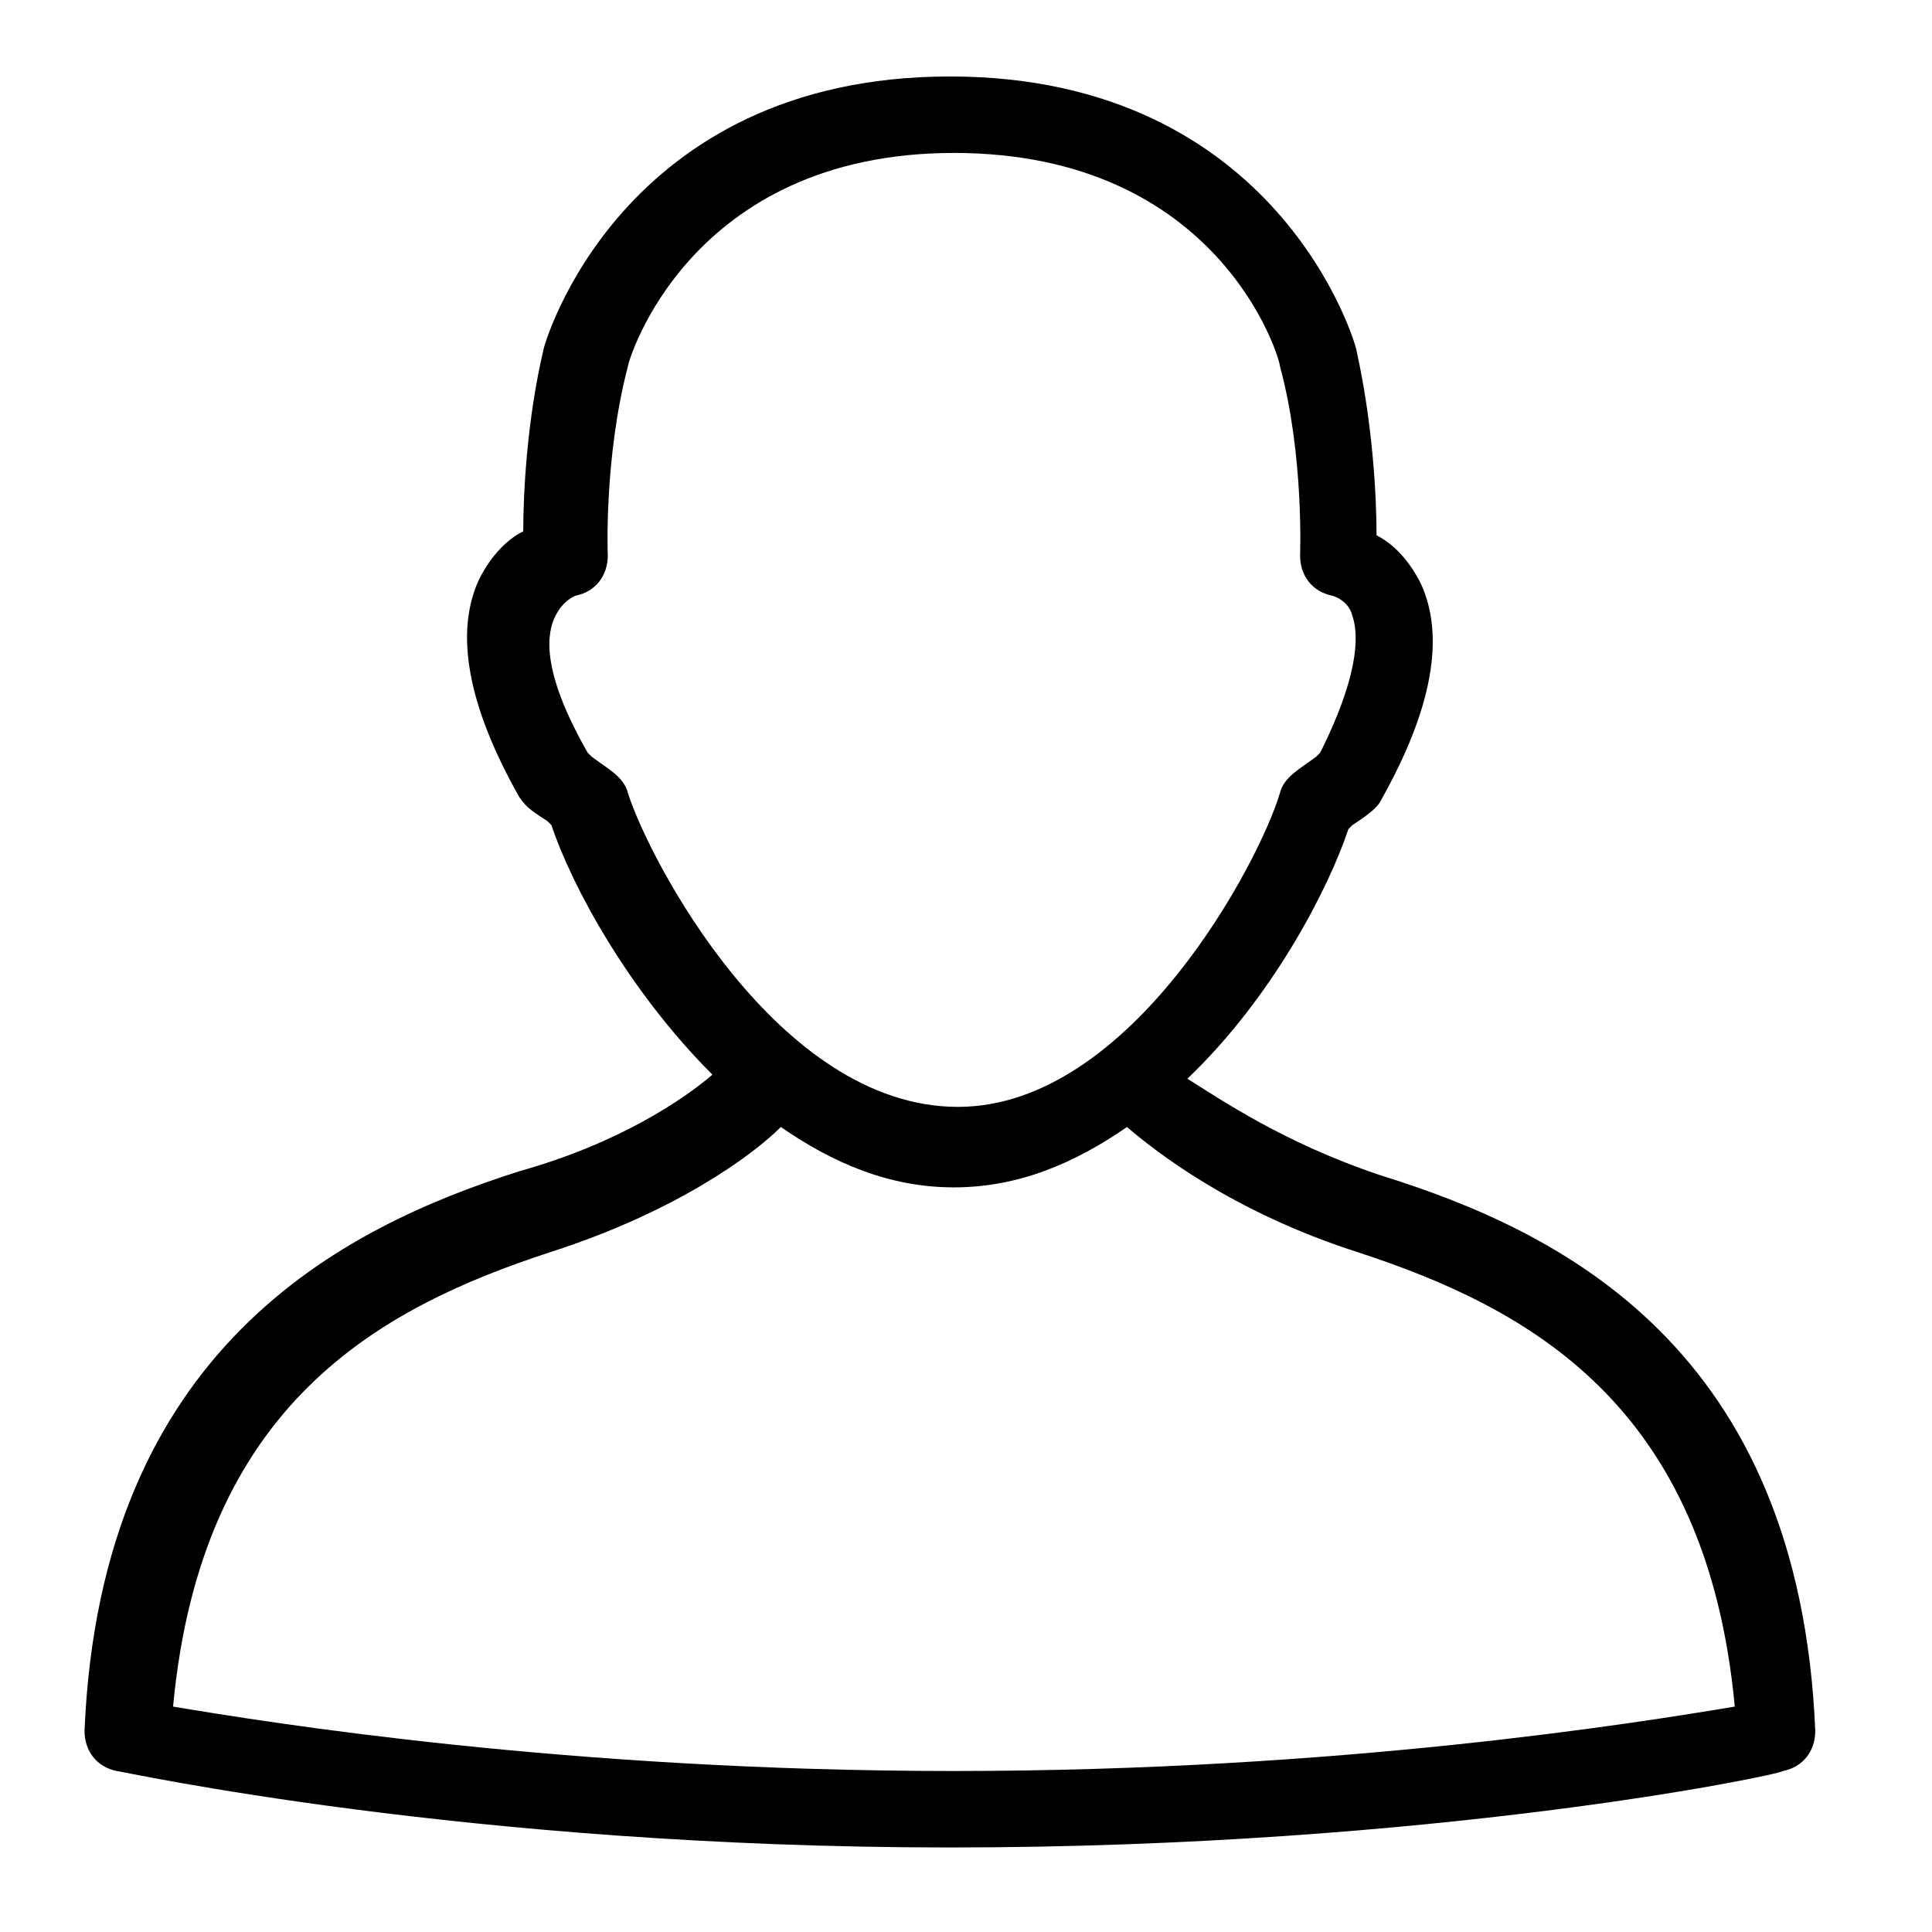
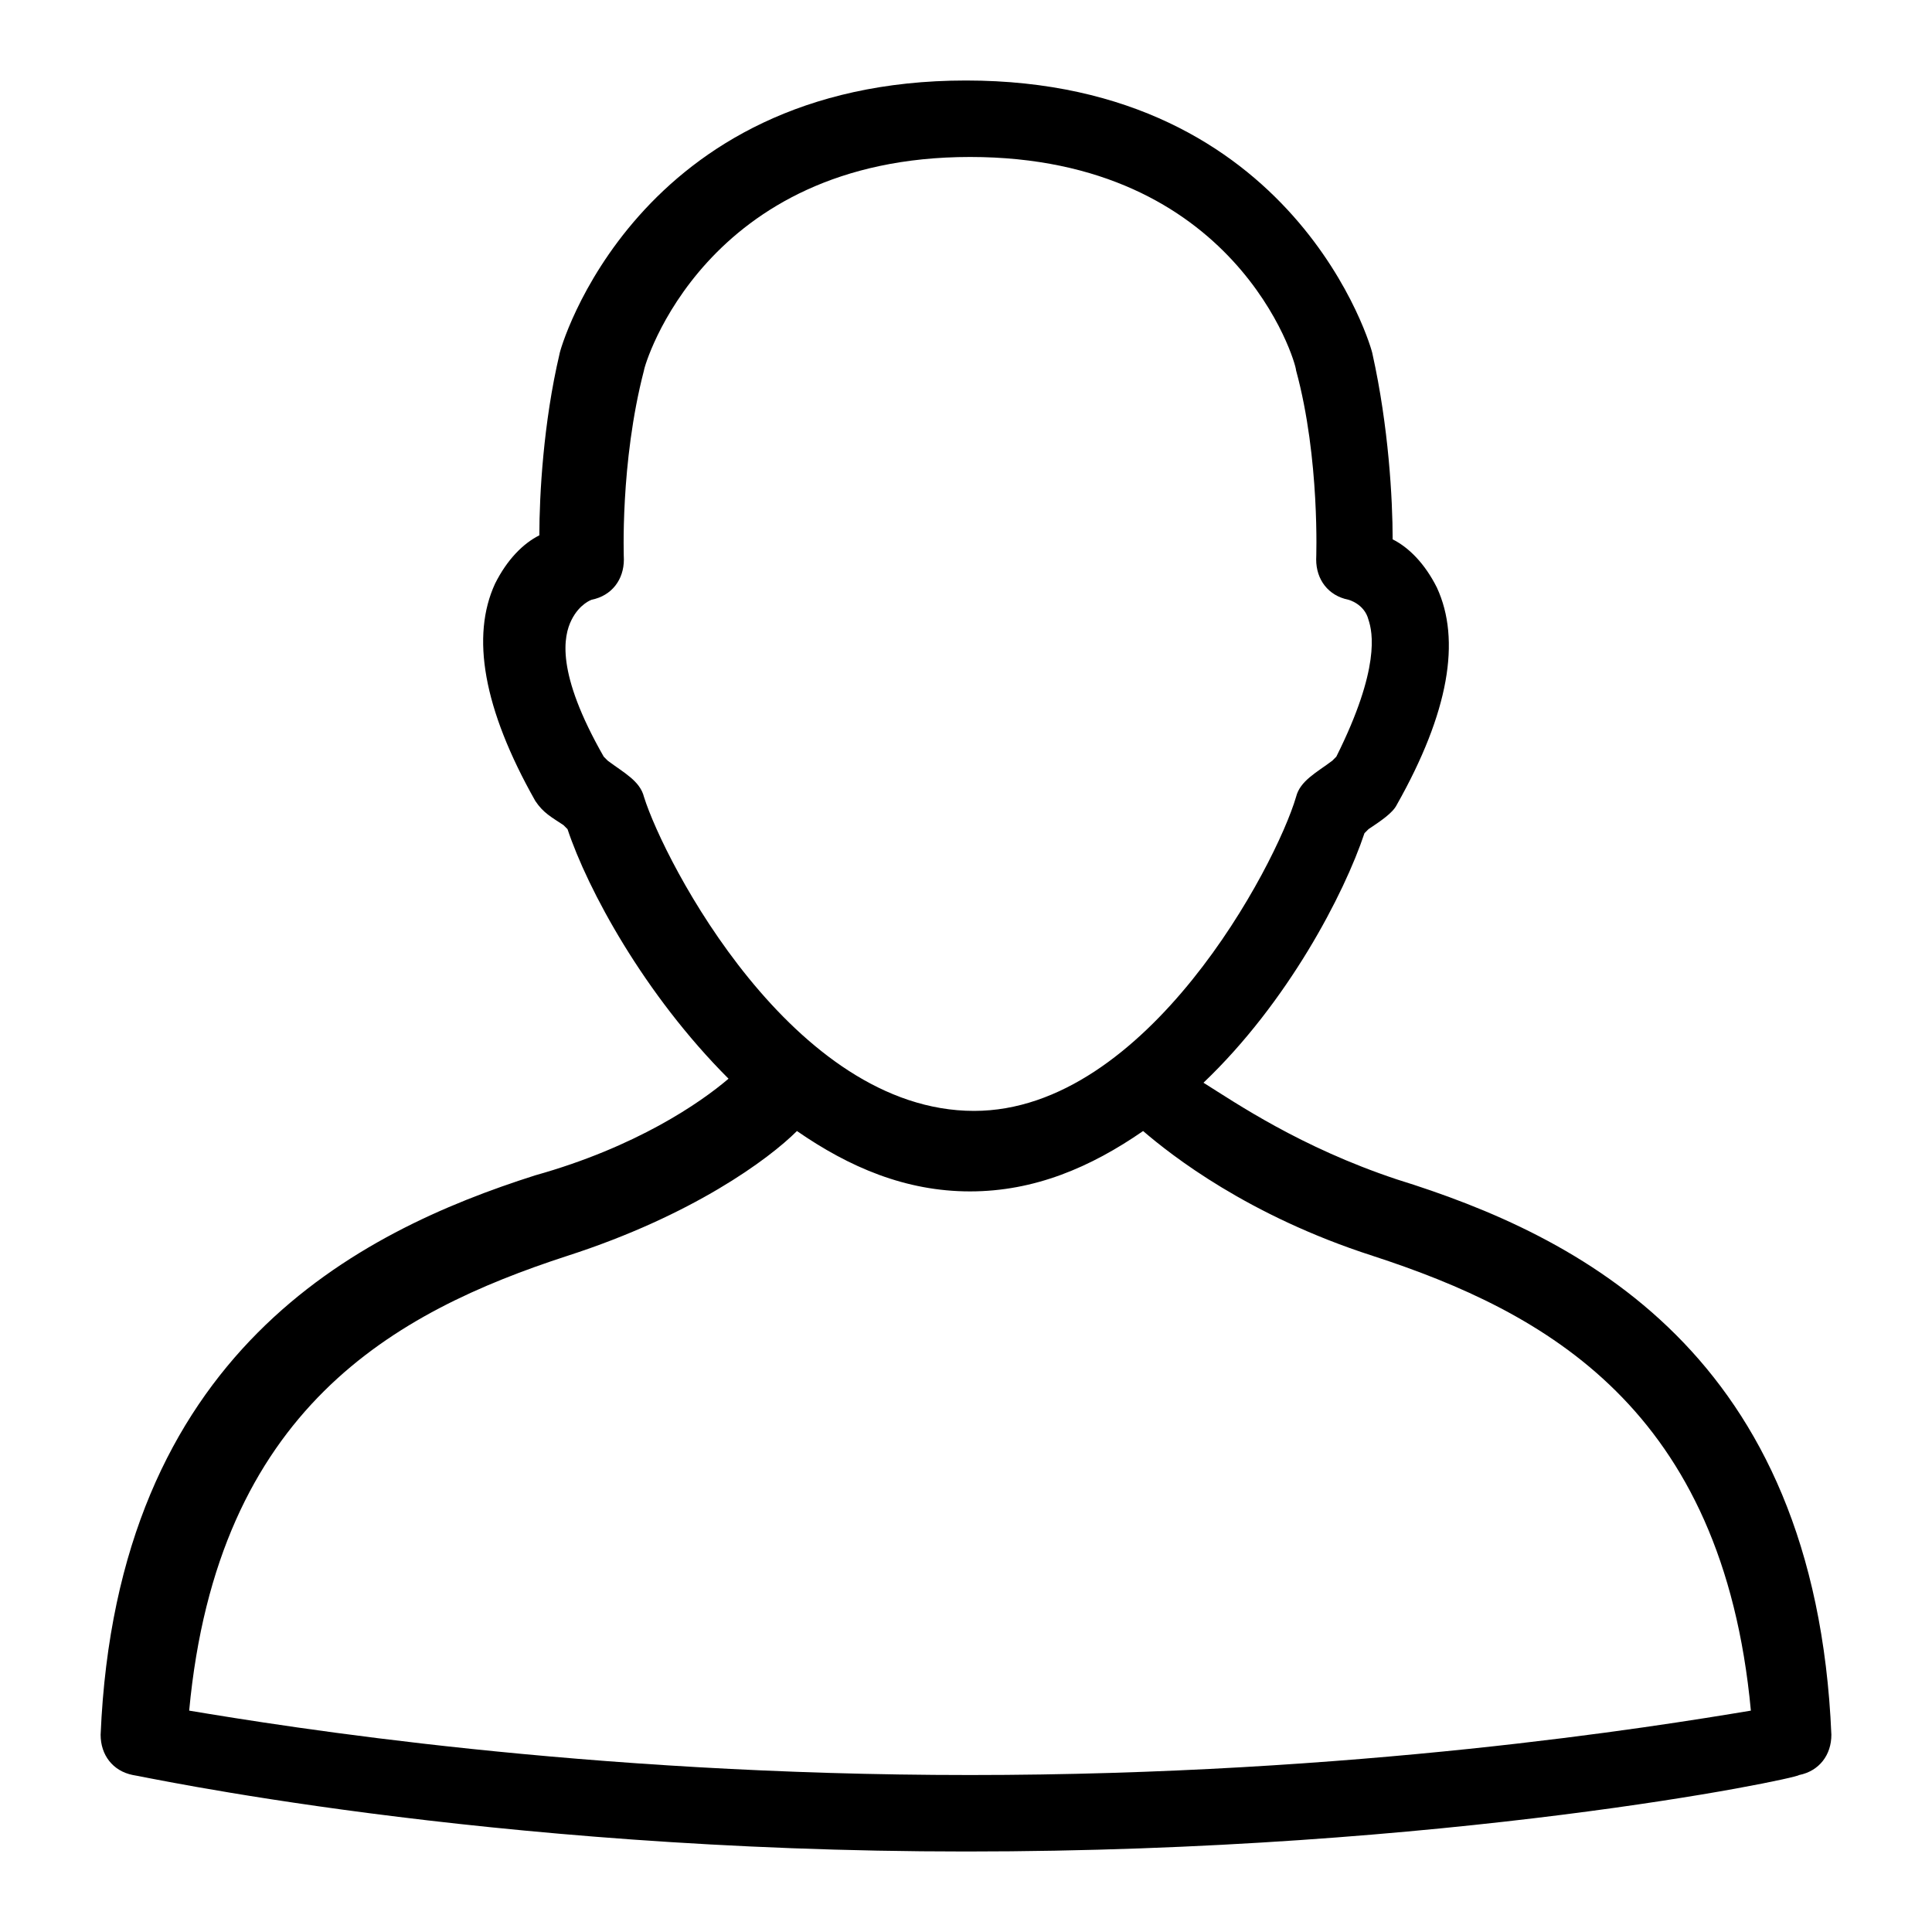
- <svg xmlns="http://www.w3.org/2000/svg" version="1.1" id="Layer_1" x="0px" y="0px" viewBox="8 -8 48 48" style="enable-background:new 8 -8 48 48;" xml:space="preserve">
+ <svg xmlns="http://www.w3.org/2000/svg" version="1.1" id="Layer_1" x="0px" y="0px" viewBox="-281 373 48 48" style="enable-background:new -281 373 48 48;" xml:space="preserve">
  <g id="my-profile">
-     <path d="M42.3,21.2c-2.4-0.8-4-1.9-4.8-2.4c2.1-2,3.5-4.7,4-6.2c0,0,0.1-0.1,0.1-0.1c0.3-0.2,0.6-0.4,0.7-0.6   c1.3-2.3,1.6-4.1,1-5.4c-0.3-0.6-0.7-1-1.1-1.2c0-1-0.1-2.8-0.5-4.6c0-0.1-1.9-6.8-10.1-6.8c-8.2,0-10.1,6.7-10.1,6.8   C21.1,2.4,21,4.2,21,5.2c-0.4,0.2-0.8,0.6-1.1,1.2c-0.6,1.3-0.3,3.1,1,5.4c0.2,0.3,0.4,0.4,0.7,0.6c0,0,0.1,0.1,0.1,0.1   c0.5,1.5,1.9,4.1,4,6.2c-0.7,0.6-2.3,1.7-4.8,2.4c-4.4,1.4-10.4,4.4-10.8,13.9c0,0.5,0.3,0.9,0.8,1c0.1,0,8.7,1.9,20.7,1.9   s20.6-1.8,20.7-1.9c0.5-0.1,0.8-0.5,0.8-1C52.7,25.5,46.8,22.6,42.3,21.2z M23.6,11.7c-0.1-0.4-0.5-0.6-0.9-0.9   c0,0-0.1-0.1-0.1-0.1c-1.2-2.1-1-3-0.8-3.4c0.2-0.4,0.5-0.5,0.5-0.5c0.5-0.1,0.8-0.5,0.8-1c0,0-0.1-2.4,0.5-4.7   c0-0.1,1.5-5.3,8.1-5.3c6.6,0,8.1,5.1,8.1,5.3c0.6,2.2,0.5,4.7,0.5,4.7c0,0.5,0.3,0.9,0.8,1c0,0,0.4,0.1,0.5,0.5   c0.1,0.3,0.3,1.2-0.8,3.4c0,0-0.1,0.1-0.1,0.1c-0.4,0.3-0.8,0.5-0.9,0.9c-0.5,1.7-3.7,7.8-8,7.8C27.3,19.5,24.1,13.3,23.6,11.7z    M31.7,36c-9.6,0-17-1.2-19.4-1.6c0.7-7.5,5.1-9.9,9.4-11.3c3.1-1,5-2.4,5.7-3.1c1.3,0.9,2.7,1.5,4.3,1.5c1.6,0,3-0.6,4.3-1.5   c0.7,0.6,2.6,2.1,5.7,3.1c4.3,1.4,8.7,3.8,9.4,11.3C48.7,34.8,41.3,36,31.7,36z" />
+     <path d="M-246.3,402.3c-2.4-0.8-4-1.9-4.8-2.4c2.1-2,3.5-4.7,4-6.2l0.1-0.1c0.3-0.2,0.6-0.4,0.7-0.6c1.3-2.3,1.6-4.1,1-5.4   c-0.3-0.6-0.7-1-1.1-1.2c0-1-0.1-2.8-0.5-4.6c0-0.1-1.9-6.8-10.1-6.8c-8.2,0-10.1,6.7-10.1,6.8c-0.4,1.7-0.5,3.5-0.5,4.5   c-0.4,0.2-0.8,0.6-1.1,1.2c-0.6,1.3-0.3,3.1,1,5.4c0.2,0.3,0.4,0.4,0.7,0.6l0.1,0.1c0.5,1.5,1.9,4.1,4,6.2   c-0.7,0.6-2.3,1.7-4.8,2.4c-4.4,1.4-10.4,4.4-10.8,13.9c0,0.5,0.3,0.9,0.8,1c0.1,0,8.7,1.9,20.7,1.9s20.6-1.8,20.7-1.9   c0.5-0.1,0.8-0.5,0.8-1C-235.9,406.6-241.8,403.7-246.3,402.3z M-265,392.8c-0.1-0.4-0.5-0.6-0.9-0.9l-0.1-0.1   c-1.2-2.1-1-3-0.8-3.4c0.2-0.4,0.5-0.5,0.5-0.5c0.5-0.1,0.8-0.5,0.8-1c0,0-0.1-2.4,0.5-4.7c0-0.1,1.5-5.3,8.1-5.3   c6.6,0,8.1,5.1,8.1,5.3c0.6,2.2,0.5,4.7,0.5,4.7c0,0.5,0.3,0.9,0.8,1c0,0,0.4,0.1,0.5,0.5c0.1,0.3,0.3,1.2-0.8,3.4l-0.1,0.1   c-0.4,0.3-0.8,0.5-0.9,0.9c-0.5,1.7-3.7,7.8-8,7.8C-261.3,400.6-264.5,394.4-265,392.8z M-256.9,417.1c-9.6,0-17-1.2-19.4-1.6   c0.7-7.5,5.1-9.9,9.4-11.3c3.1-1,5-2.4,5.7-3.1c1.3,0.9,2.7,1.5,4.3,1.5c1.6,0,3-0.6,4.3-1.5c0.7,0.6,2.6,2.1,5.7,3.1   c4.3,1.4,8.7,3.8,9.4,11.3C-239.9,415.9-247.3,417.1-256.9,417.1z" />
  </g>
</svg>
